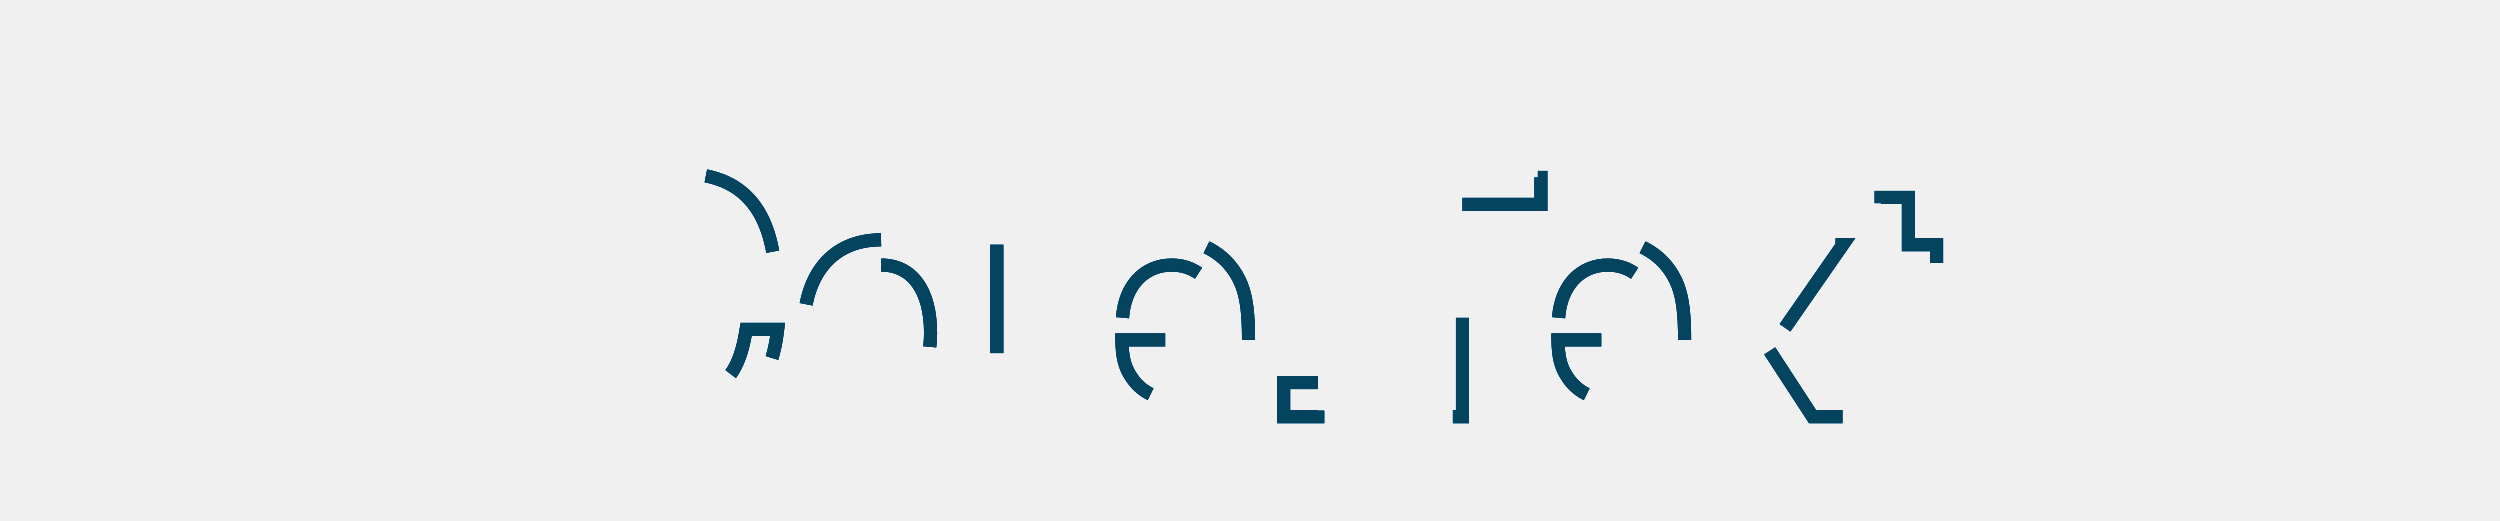
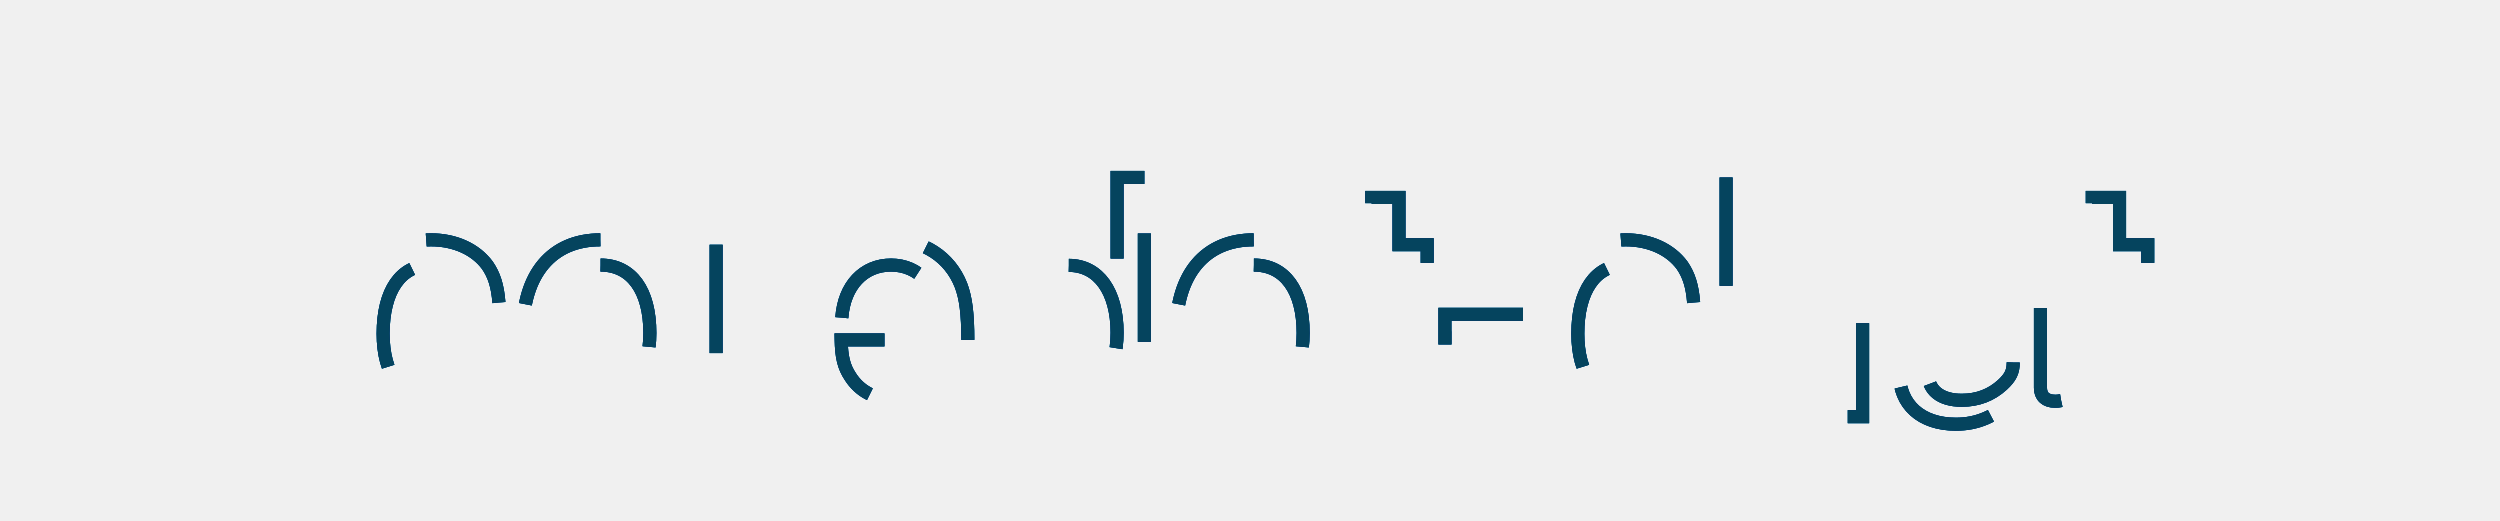
<svg xmlns="http://www.w3.org/2000/svg" xmlns:xlink="http://www.w3.org/1999/xlink" viewBox="0 0 960 200">
  <defs>
    <style type="text/css">
    html, body{
    height: 100%;
    font-weight: 800;
    }

    body{
    background: #ffffff;
    font-family: Helvetica;
    }

    svg {
        display: block;
        font: 10.5em 'Helvetica';
        width: 960px;
        height: 200px;
        margin: 0 auto;
    }

    .text-copy {
        fill: none;
        stroke: white;
        stroke-dasharray: 6% 29%;
        stroke-width: 5px;
        stroke-dashoffset: 0%;
        animation: stroke-offset 5.5s infinite linear;
    }

    .text-copy:nth-child(1){
        stroke: #D4F1F4;
        animation-delay: -1;
    }

    .text-copy:nth-child(2){
        stroke: #75E6DA;
        animation-delay: -2s;
    }

    .text-copy:nth-child(3){
        stroke: #189AB4;
        animation-delay: -3s;
    }

    .text-copy:nth-child(4){
        stroke: #000C66;
        animation-delay: -4s;
    }

    .text-copy:nth-child(5){
        stroke: #05445E;
        animation-delay: -5s;
    }

    @keyframes stroke-offset{
        100% {stroke-dashoffset: -35%;}
    }
    </style>
  </defs>
  <symbol id="s-text">
-     <text text-anchor="middle" x="50%" y="80%">Core.Text</text>
+     <text text-anchor="middle" x="50%" y="80%">coredot-chat</text>
  </symbol>
  <g class="g-ants">
    <use xlink:href="#s-text" class="text-copy" />
    <use xlink:href="#s-text" class="text-copy" />
    <use xlink:href="#s-text" class="text-copy" />
    <use xlink:href="#s-text" class="text-copy" />
    <use xlink:href="#s-text" class="text-copy" />
  </g>
</svg>
